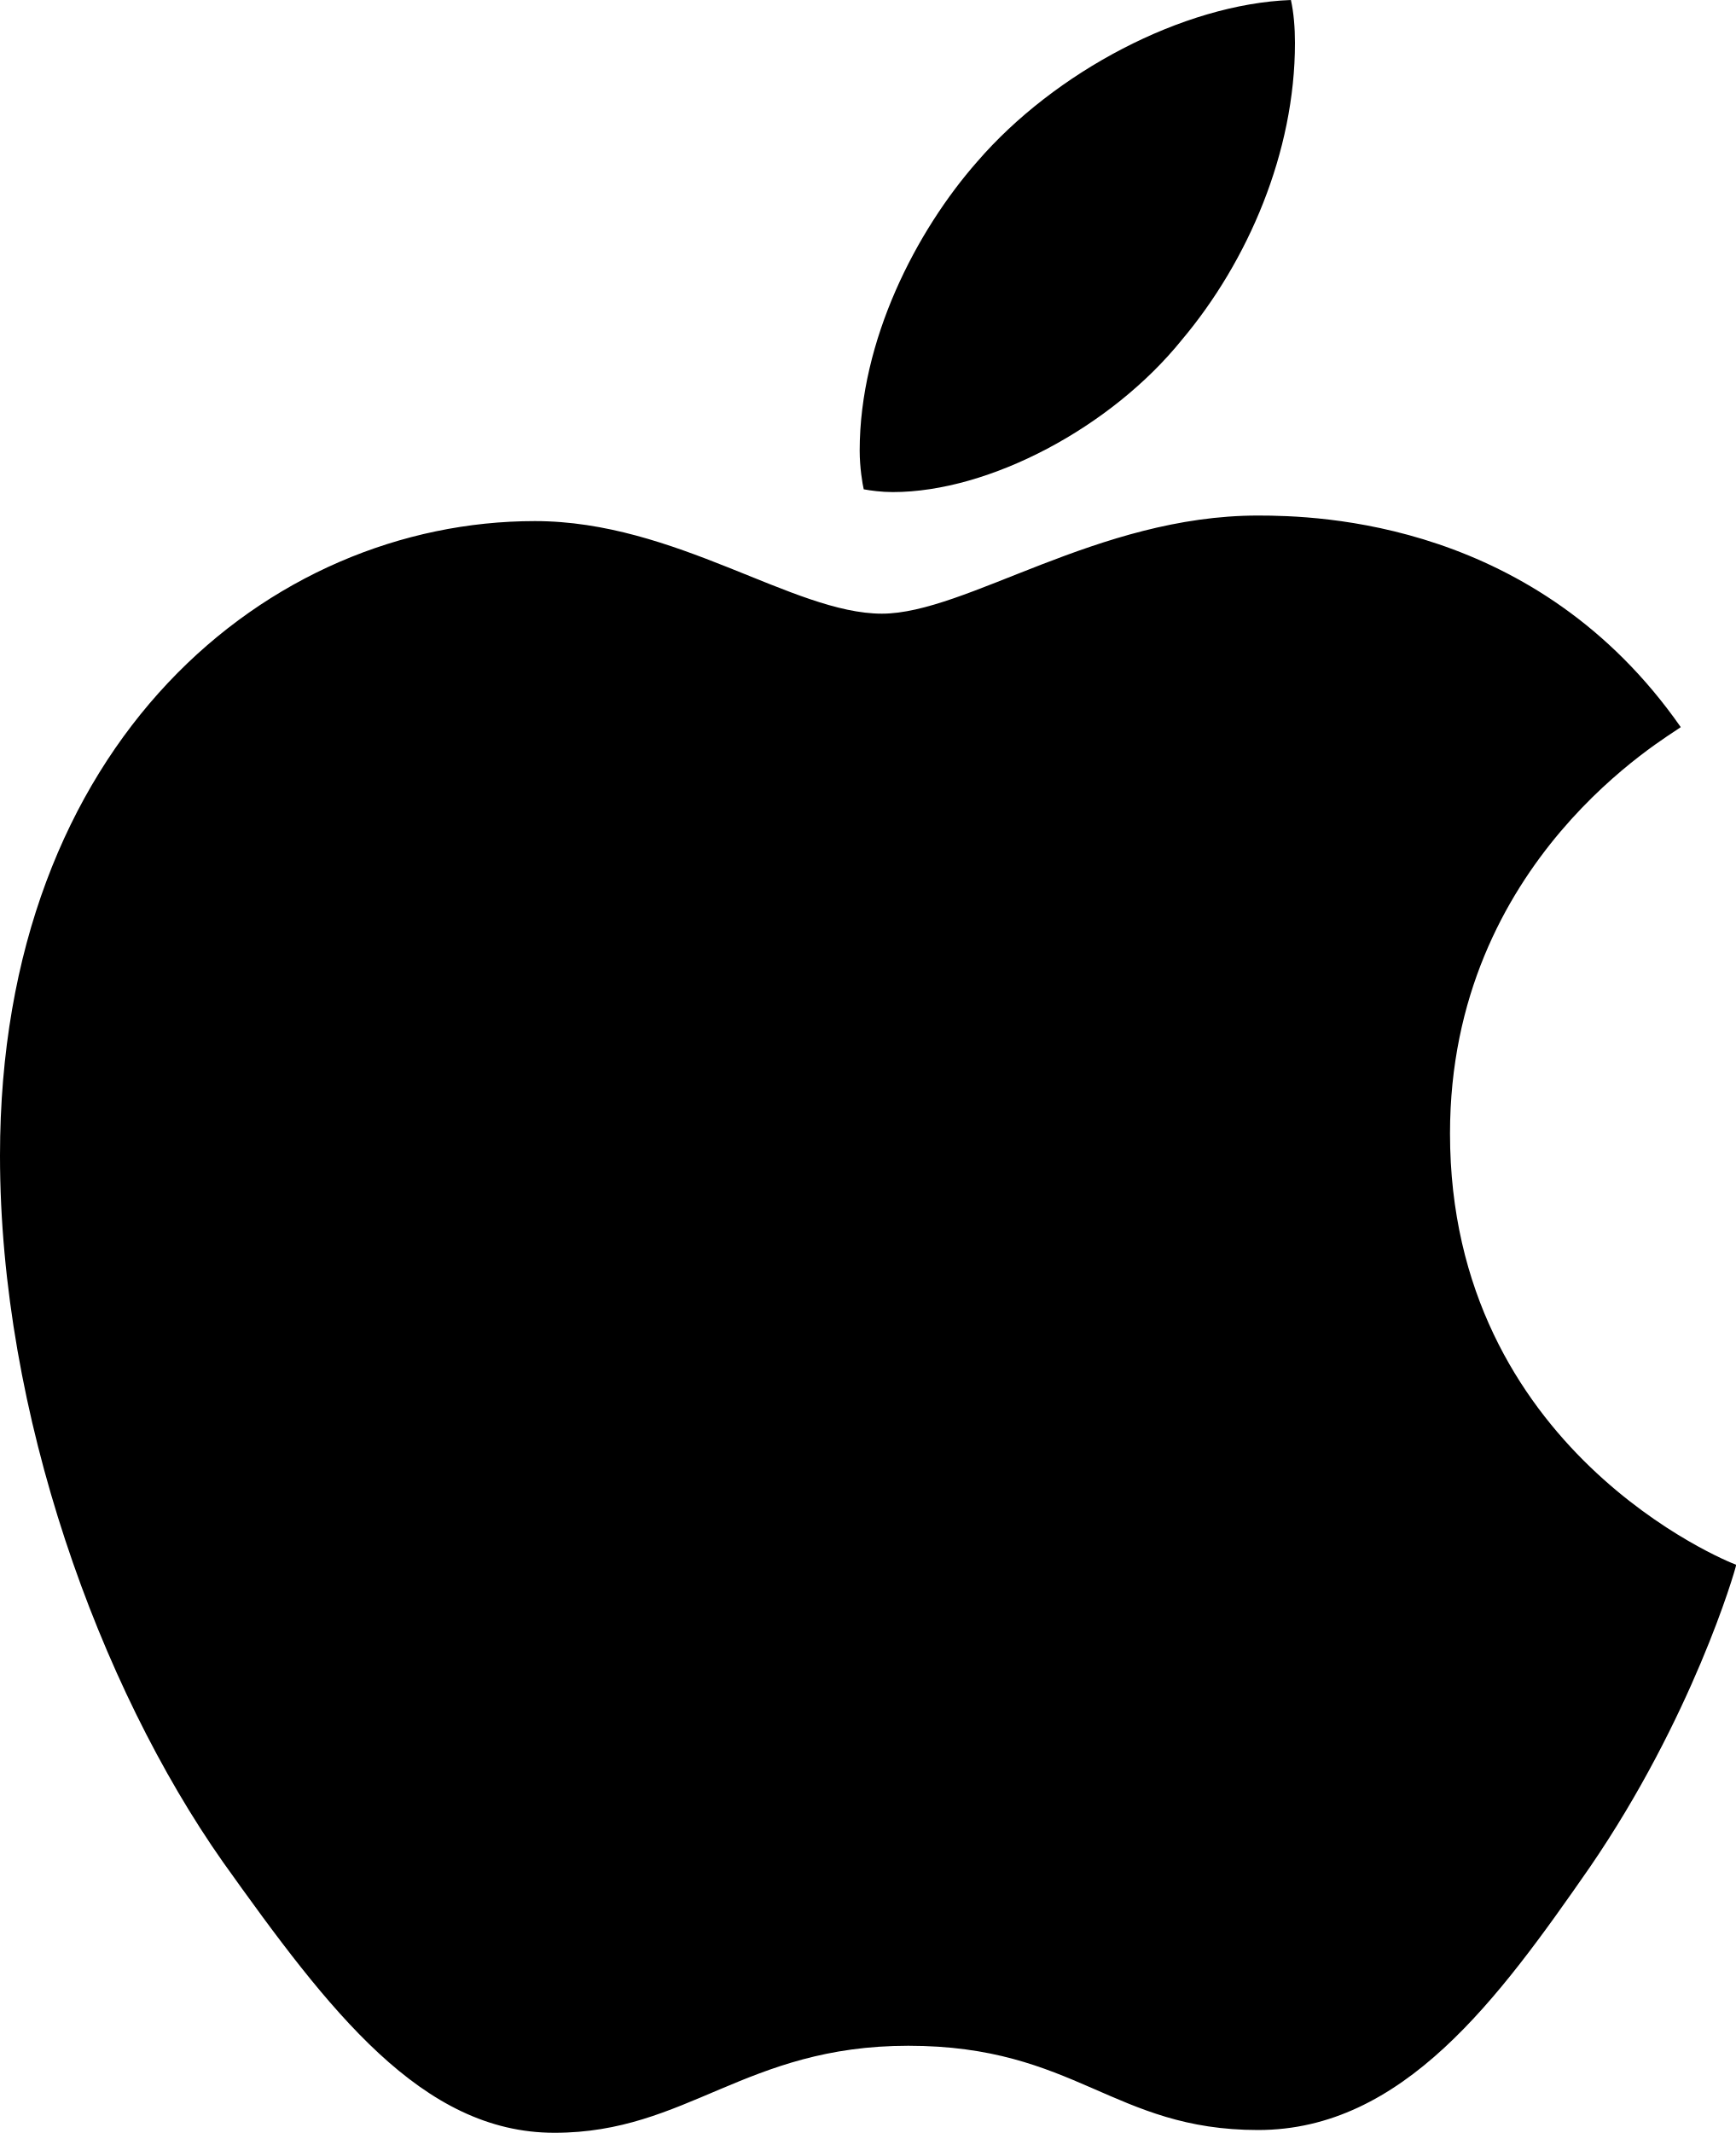
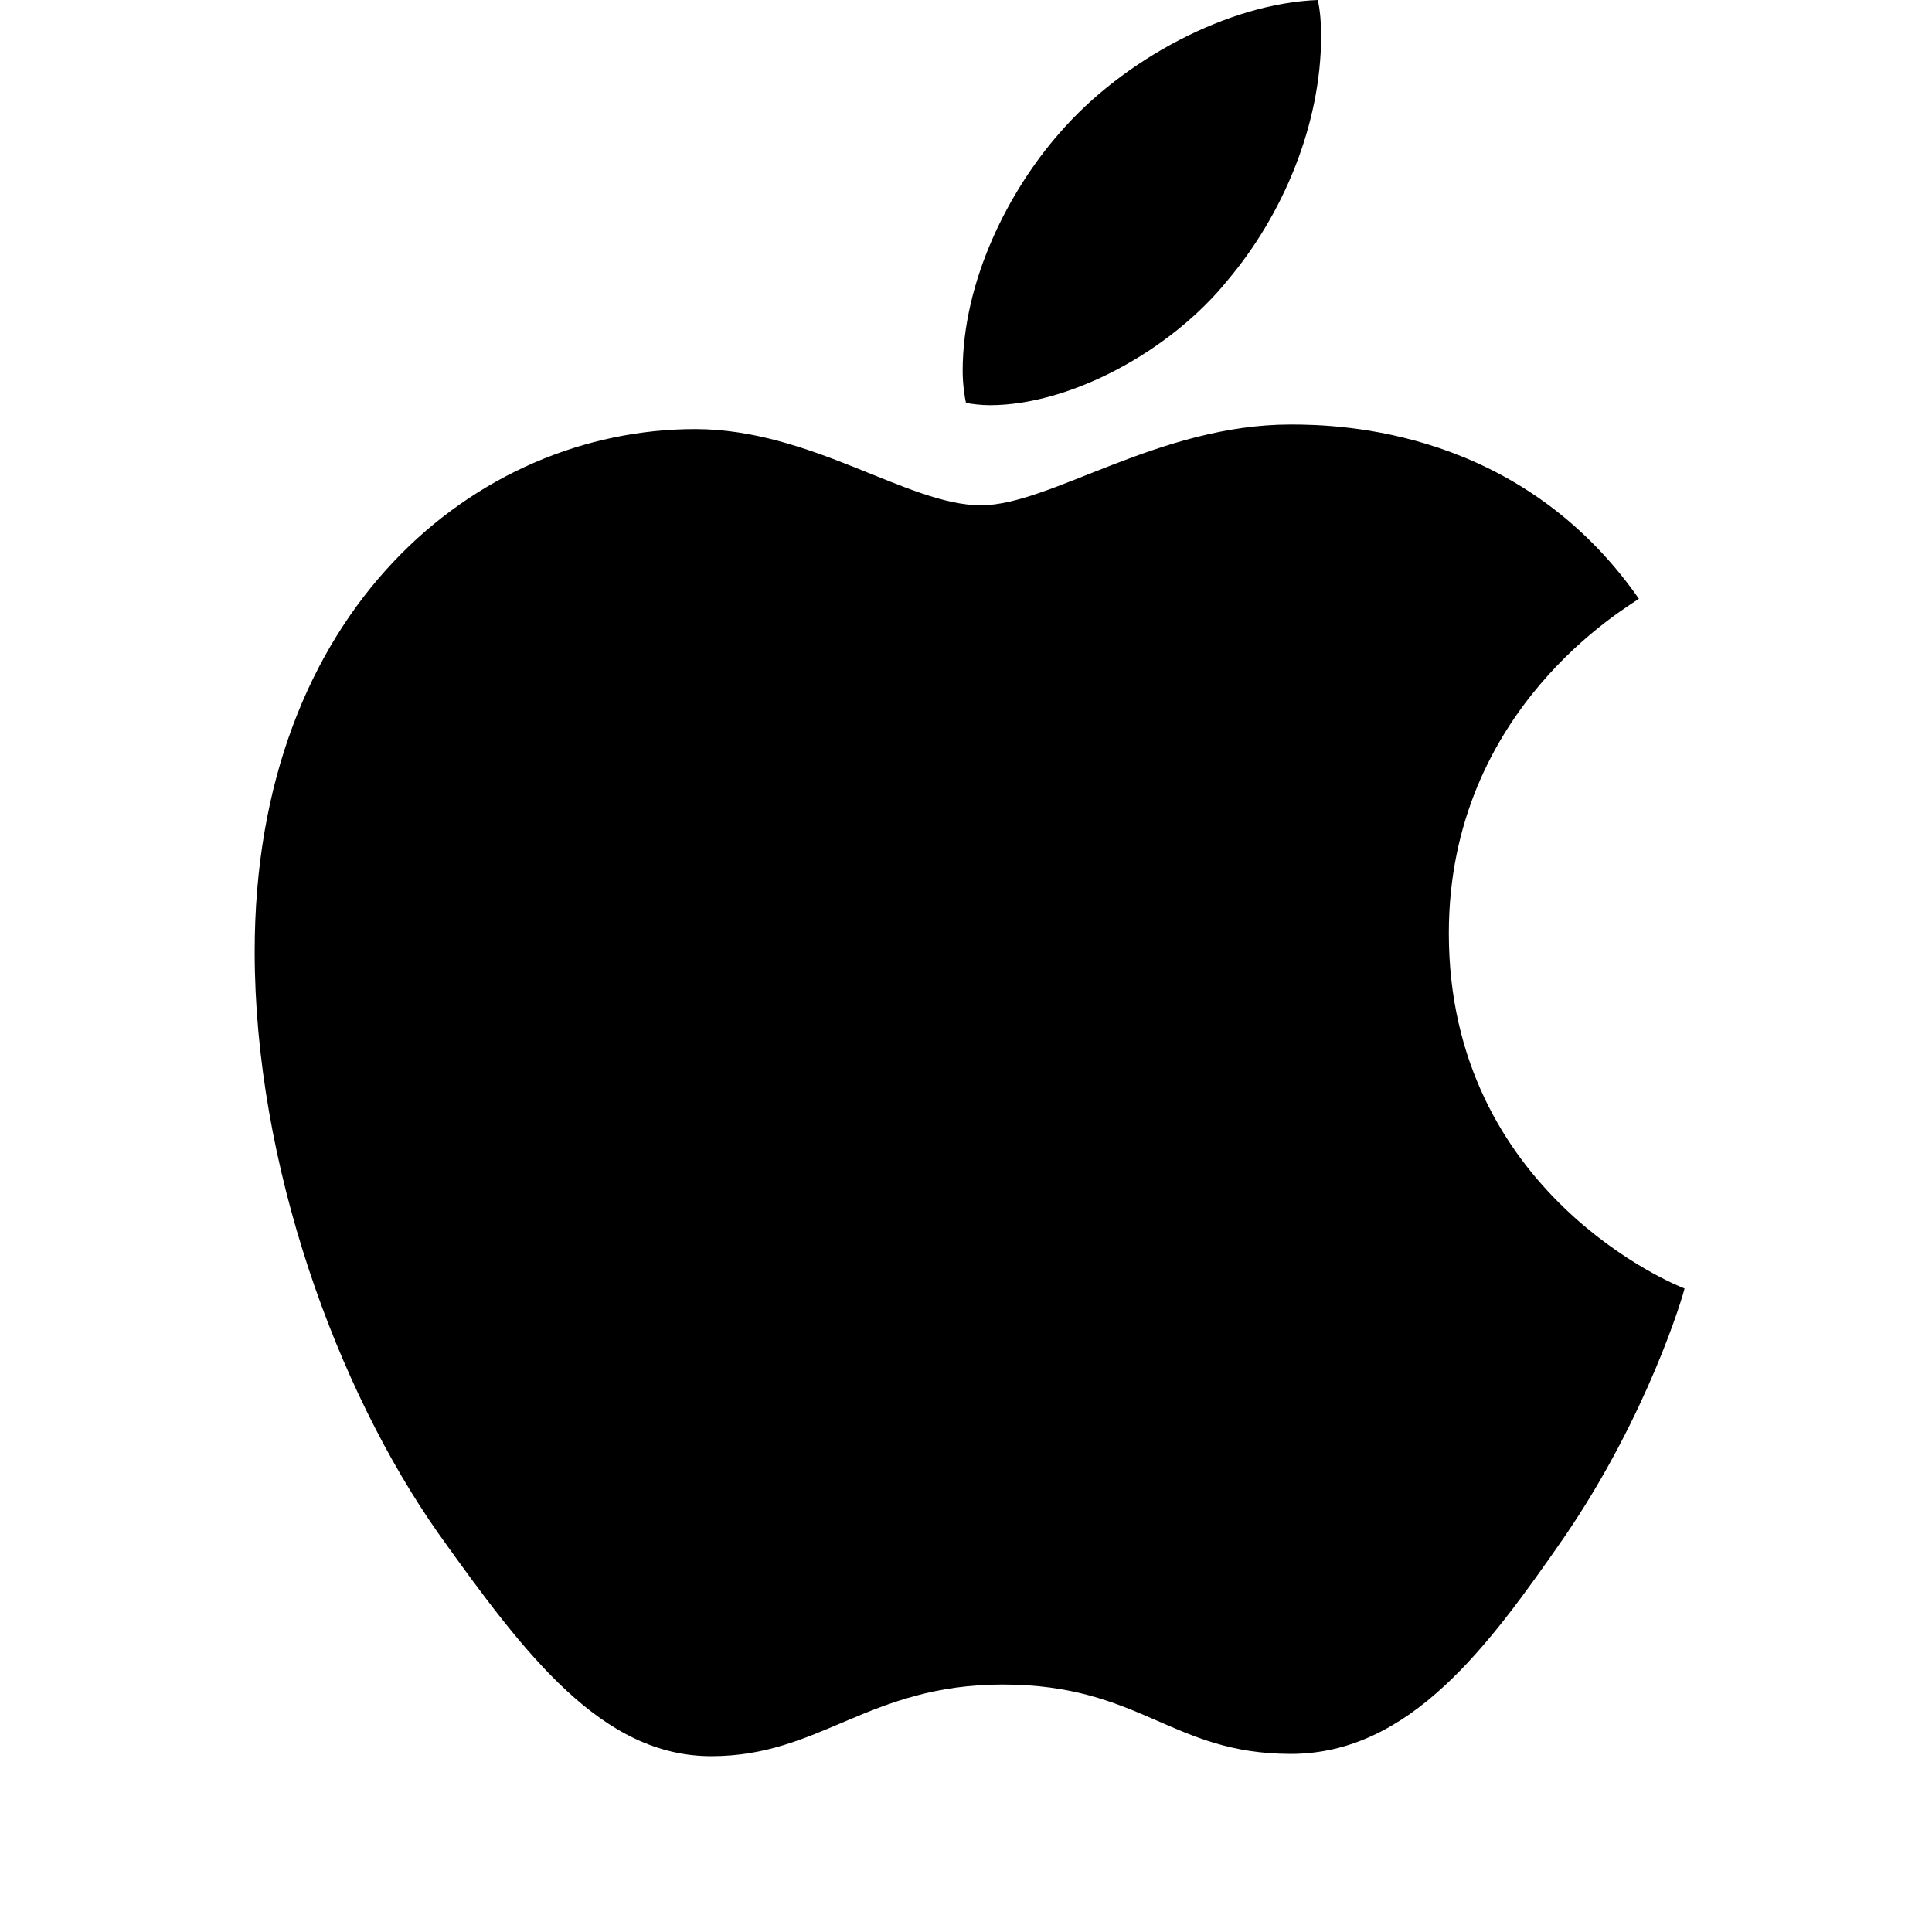
- <svg xmlns="http://www.w3.org/2000/svg" xml:space="preserve" width="814" height="1000">
+ <svg xmlns="http://www.w3.org/2000/svg" xml:space="preserve" width="700" height="700" viewBox="0 0 810 1100">
  <path d="M788.1 340.9c-5.8 4.5-108.2 62.2-108.2 190.5 0 148.4 130.3 200.9 134.2 202.2-.6 3.2-20.7 71.9-68.7 141.9-42.8 61.6-87.5 123.1-155.5 123.1s-85.5-39.5-164-39.5c-76.5 0-103.7 40.8-165.9 40.8s-105.6-57-155.5-127C46.7 790.7 0 663 0 541.8c0-194.4 126.4-297.5 250.8-297.5 66.1 0 121.2 43.4 162.7 43.4 39.5 0 101.1-46 176.3-46 28.5 0 130.9 2.6 198.3 99.2zm-234-181.5c31.1-36.9 53.1-88.1 53.1-139.3 0-7.1-.6-14.3-1.9-20.1-50.6 1.9-110.8 33.7-147.1 75.8-28.5 32.4-55.1 83.6-55.1 135.5 0 7.8 1.3 15.6 1.9 18.1 3.2.6 8.4 1.3 13.6 1.3 45.4 0 102.5-30.4 135.5-71.3z" />
</svg>
